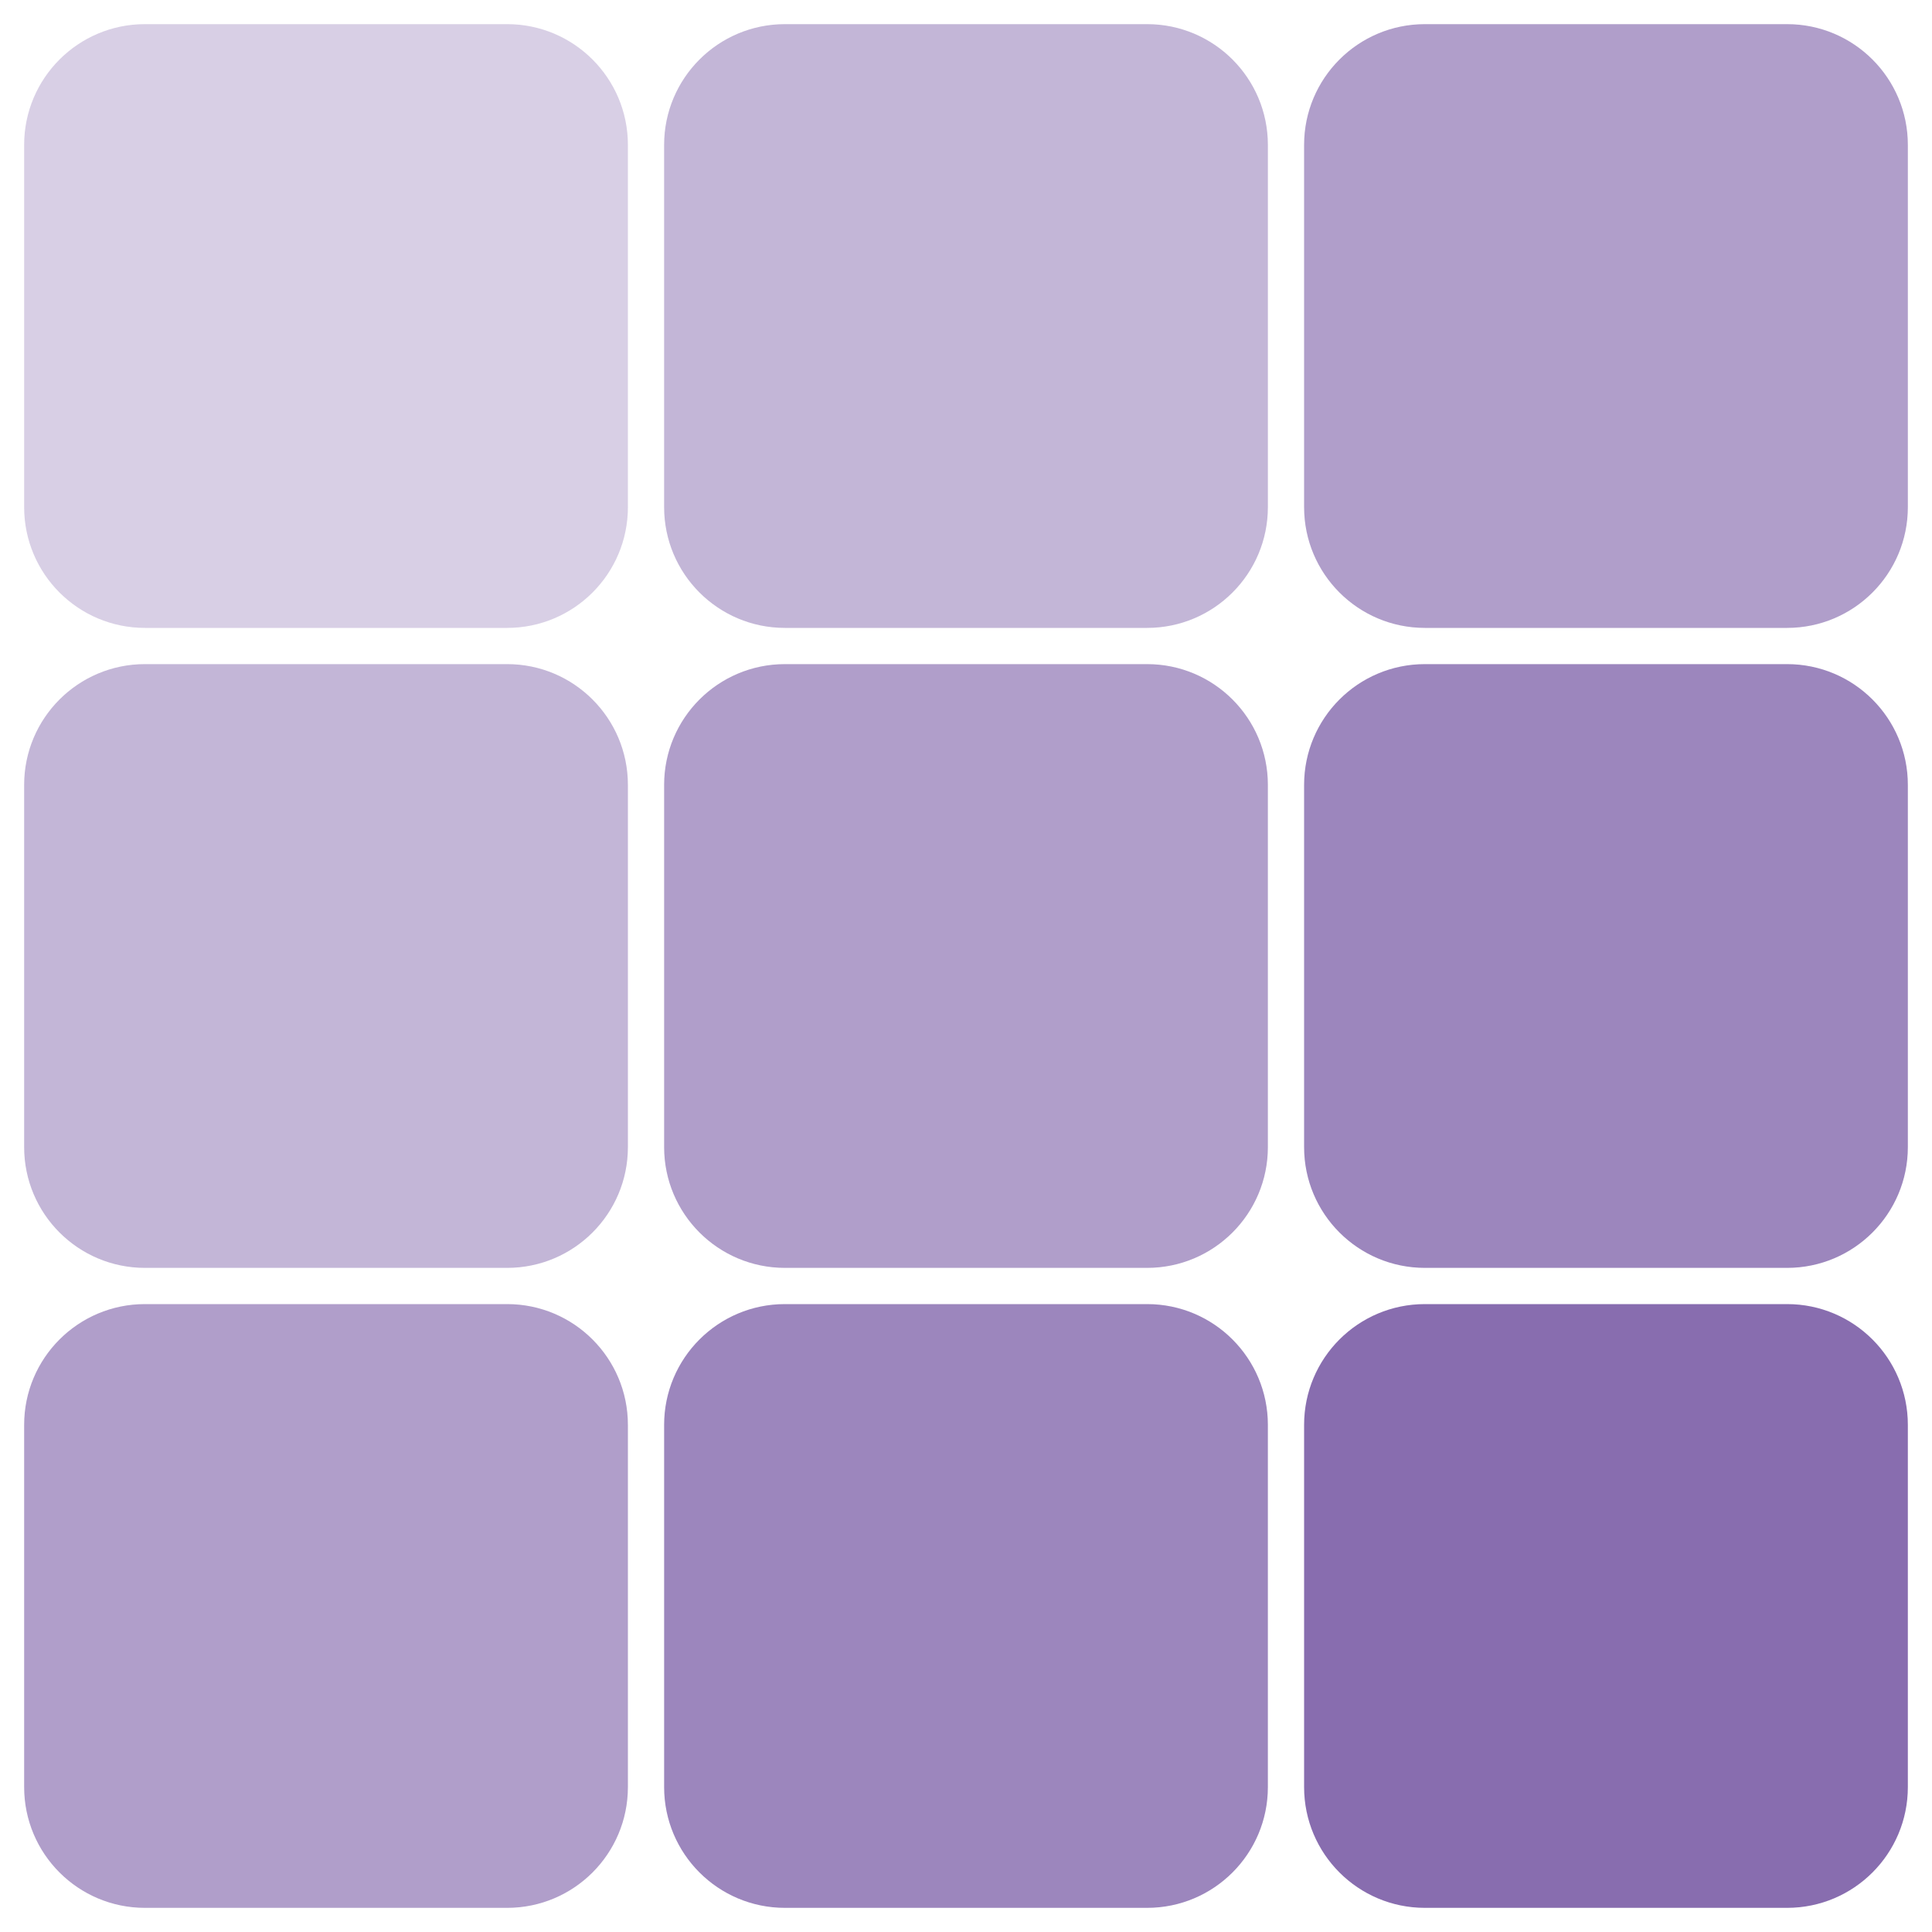
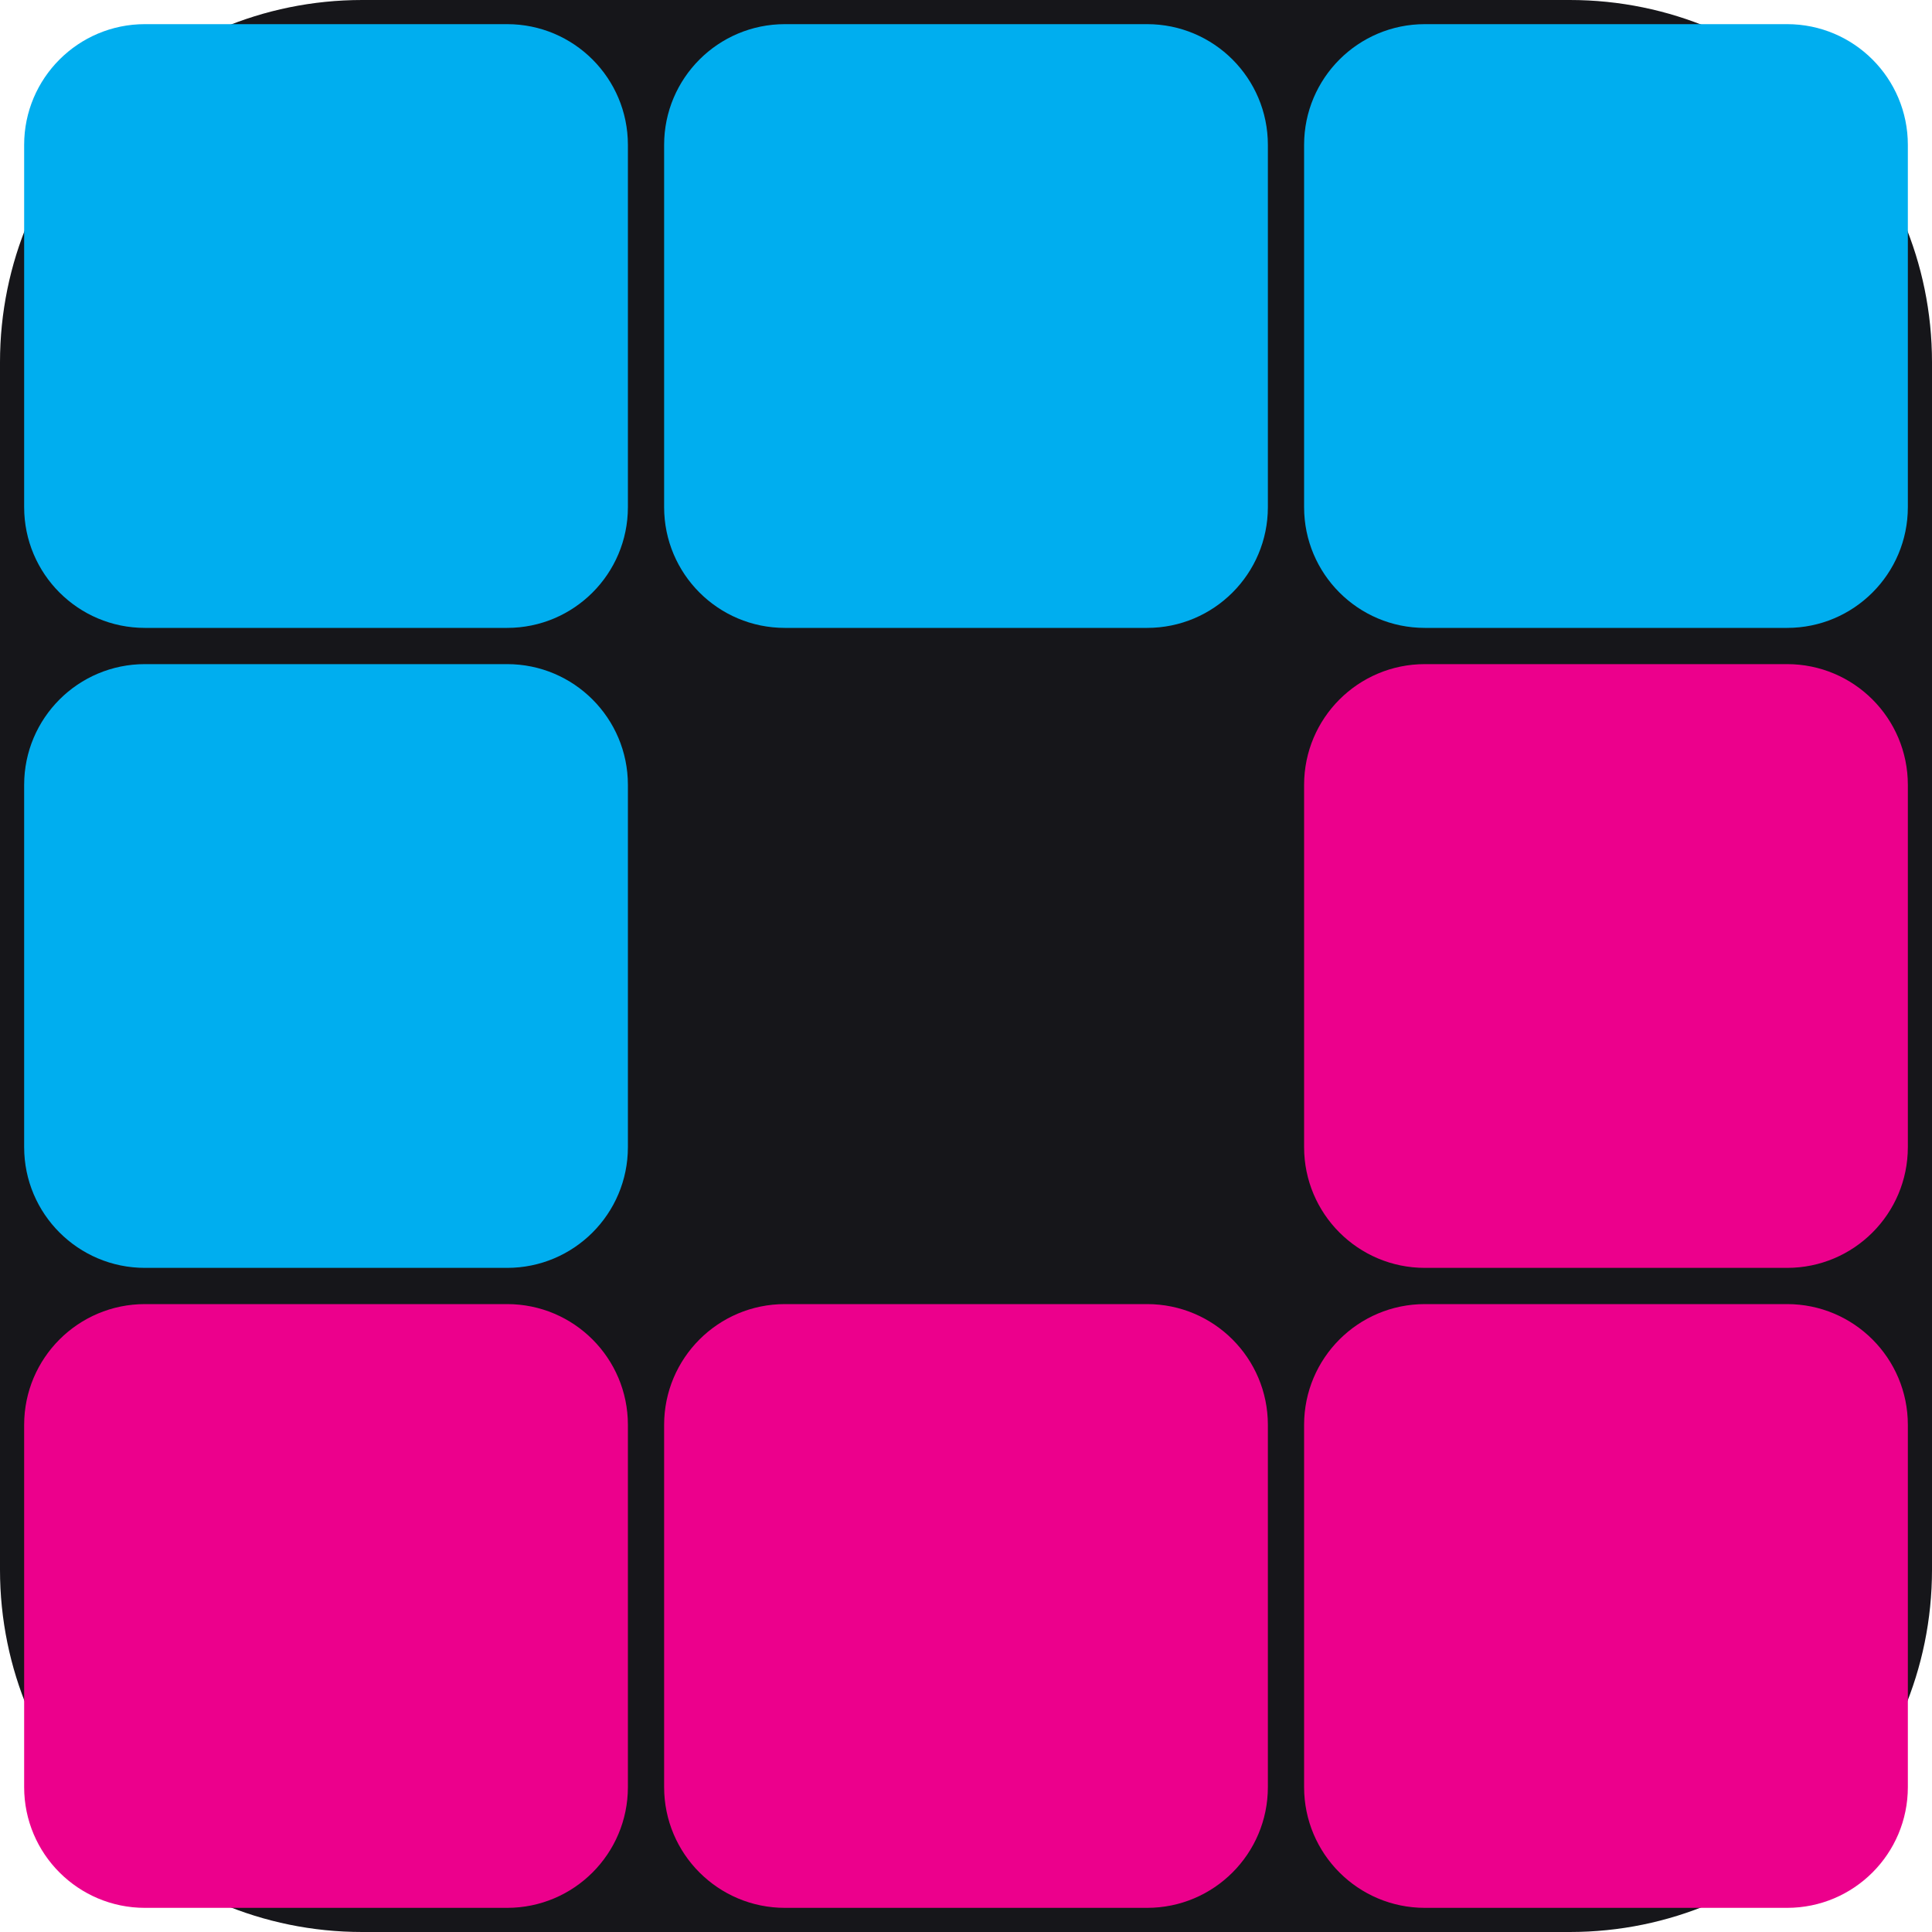
<svg xmlns="http://www.w3.org/2000/svg" viewBox="0 0 16 16">
-   <rect x=".2" y=".2" width="5" height="5" rx="1" ry="1" fill="rgba(123,94,167,0.30)" />
-   <rect x="5.5" y=".2" width="5" height="5" rx="1" ry="1" fill="rgba(123,94,167,0.45)" />
-   <rect x="10.8" y=".2" width="5" height="5" rx="1" ry="1" fill="rgba(123,94,167,0.60)" />
-   <rect x=".2" y="5.5" width="5" height="5" rx="1" ry="1" fill="rgba(123,94,167,0.45)" />
-   <rect x="5.5" y="5.5" width="5" height="5" rx="1" ry="1" fill="rgba(123,94,167,0.60)" />
-   <rect x="10.8" y="5.5" width="5" height="5" rx="1" ry="1" fill="rgba(123,94,167,0.75)" />
-   <rect x=".2" y="10.8" width="5" height="5" rx="1" ry="1" fill="rgba(123,94,167,0.60)" />
-   <rect x="5.5" y="10.8" width="5" height="5" rx="1" ry="1" fill="rgba(123,94,167,0.75)" />
-   <rect x="10.8" y="10.8" width="5" height="5" rx="1" ry="1" fill="rgba(123,94,167,0.90)" />
+   <rect width="16" height="16" rx="3" ry="3" fill="#16161A" />
+   <rect x=".2" y=".2" width="5" height="5" rx="1" ry="1" fill="#00AEEF" />
+   <rect x="5.5" y=".2" width="5" height="5" rx="1" ry="1" fill="#00AEEF" />
+   <rect x="10.8" y=".2" width="5" height="5" rx="1" ry="1" fill="#00AEEF" />
+   <rect x=".2" y="5.5" width="5" height="5" rx="1" ry="1" fill="#00AEEF" />
+   <rect x="10.8" y="5.5" width="5" height="5" rx="1" ry="1" fill="#EC008C" />
+   <rect x=".2" y="10.8" width="5" height="5" rx="1" ry="1" fill="#EC008C" />
+   <rect x="5.5" y="10.8" width="5" height="5" rx="1" ry="1" fill="#EC008C" />
+   <rect x="10.8" y="10.8" width="5" height="5" rx="1" ry="1" fill="#EC008C" />
</svg>
